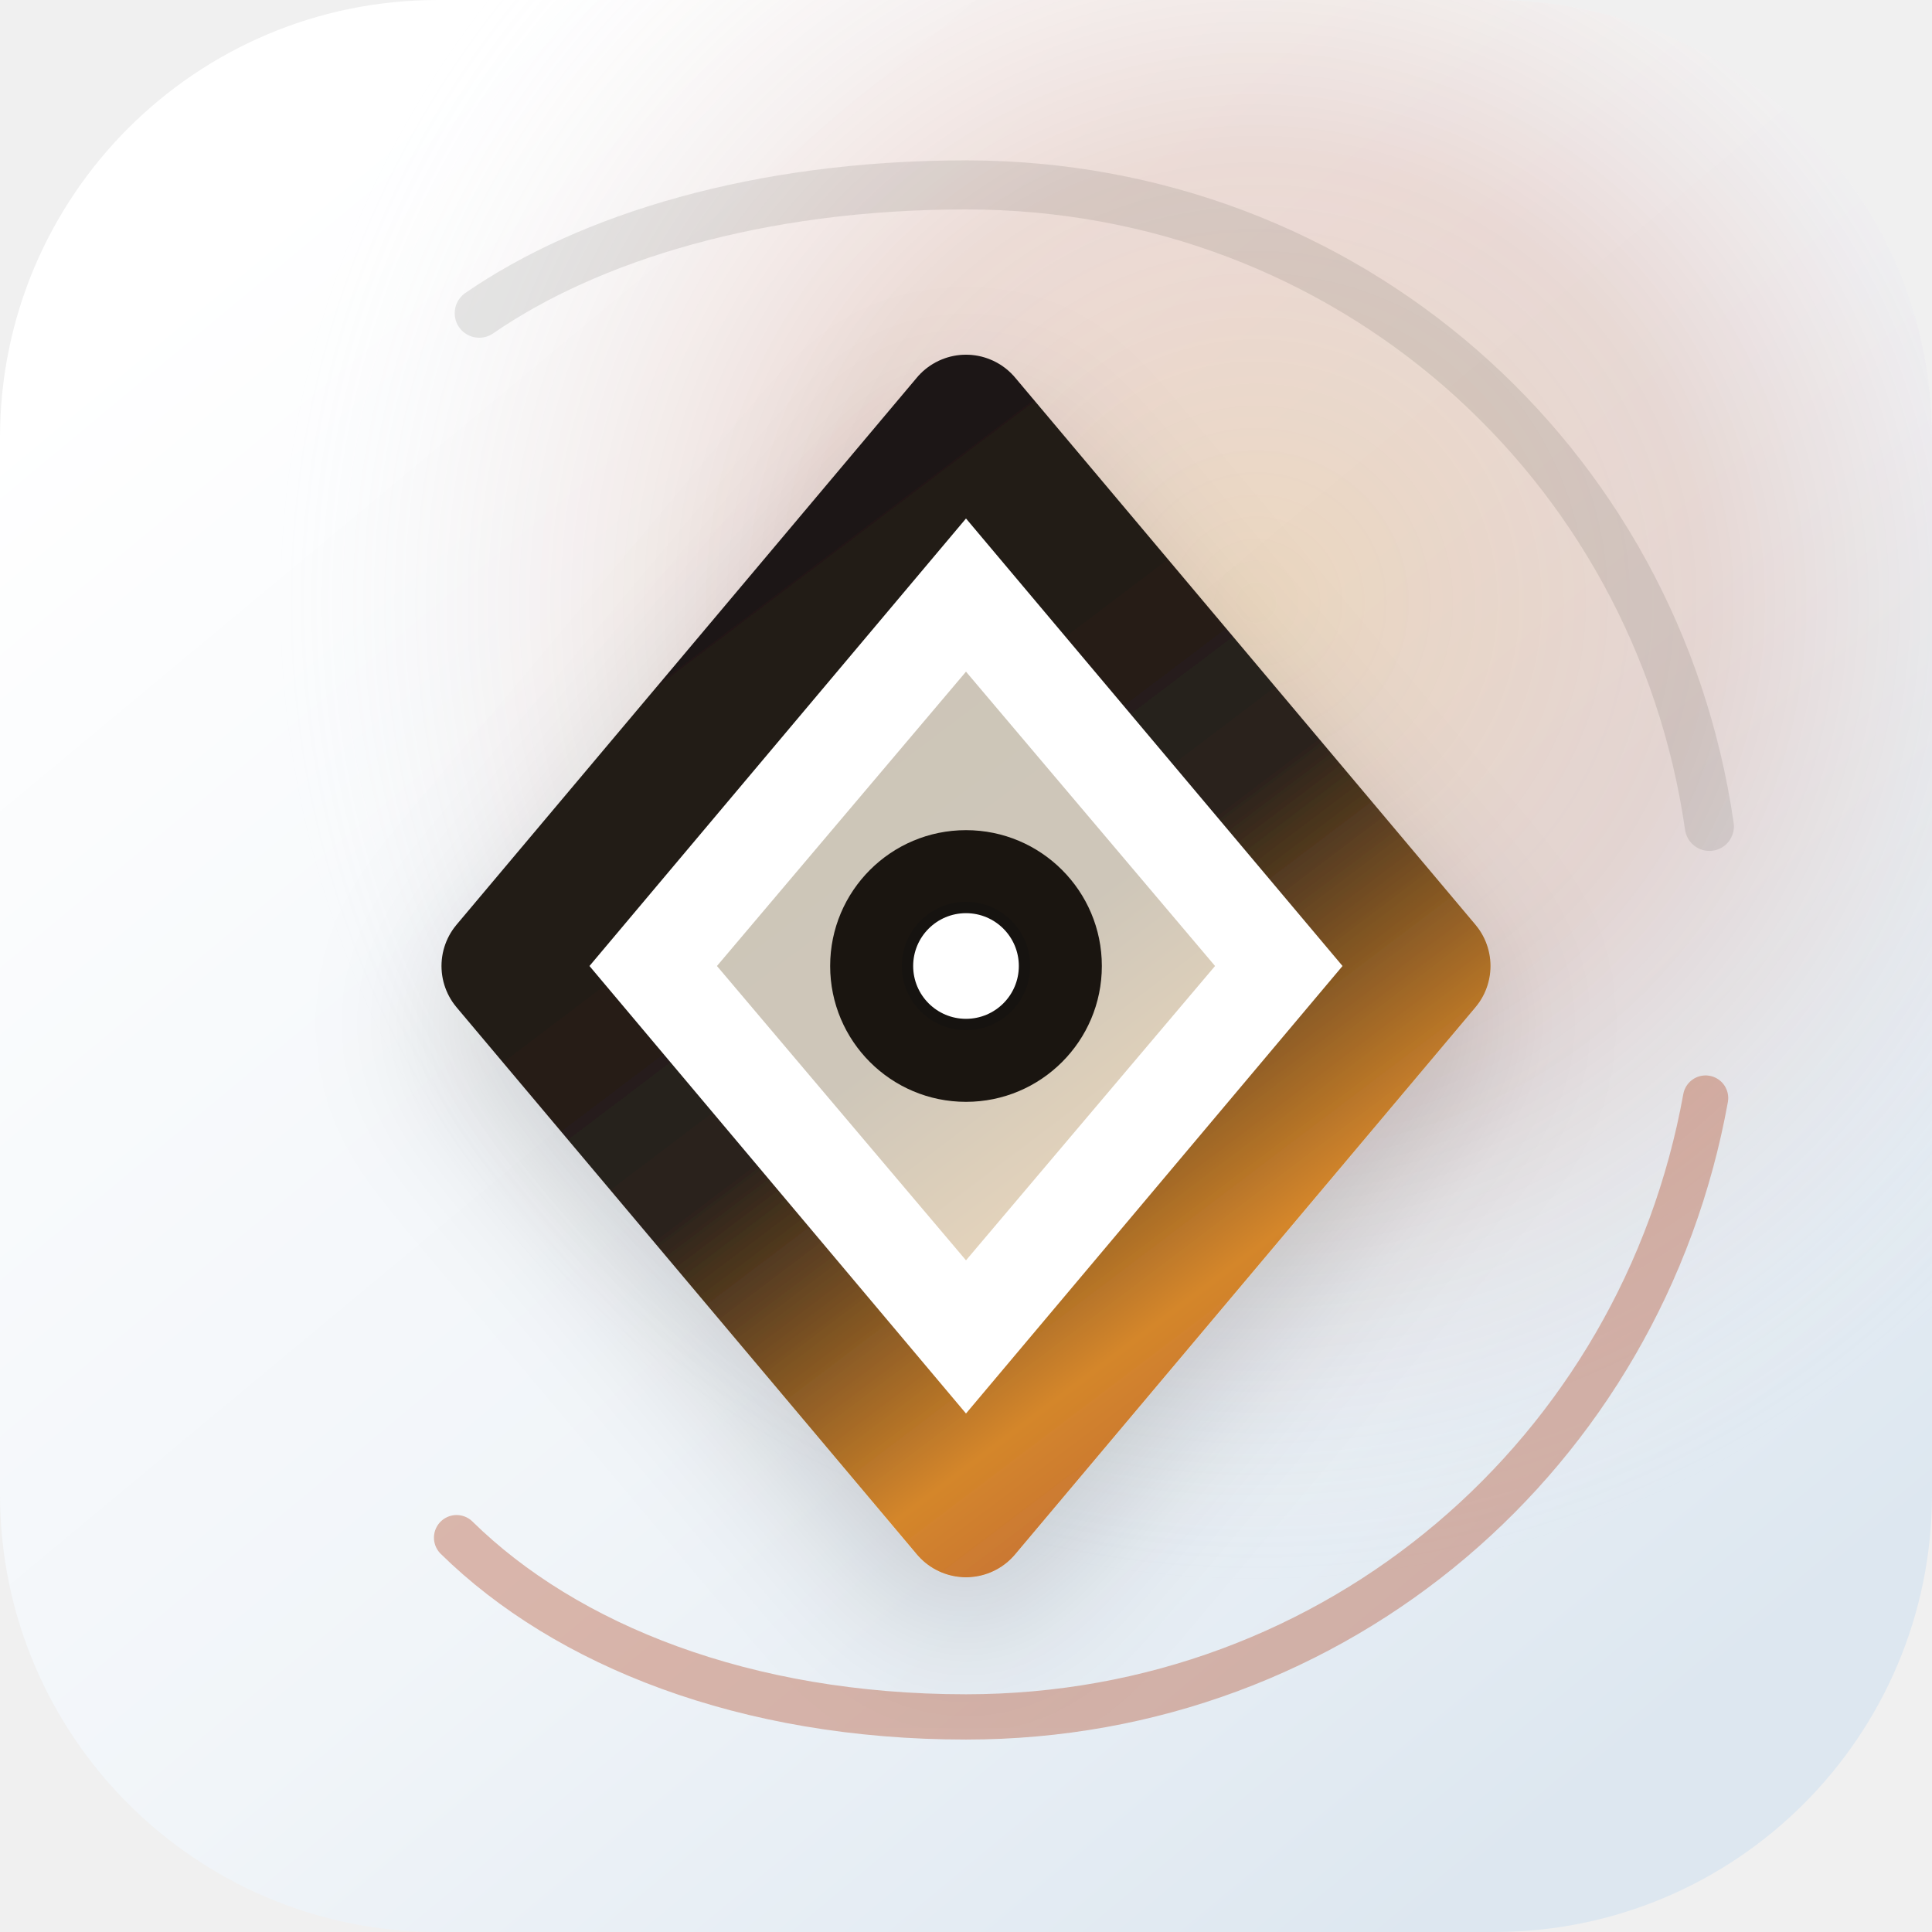
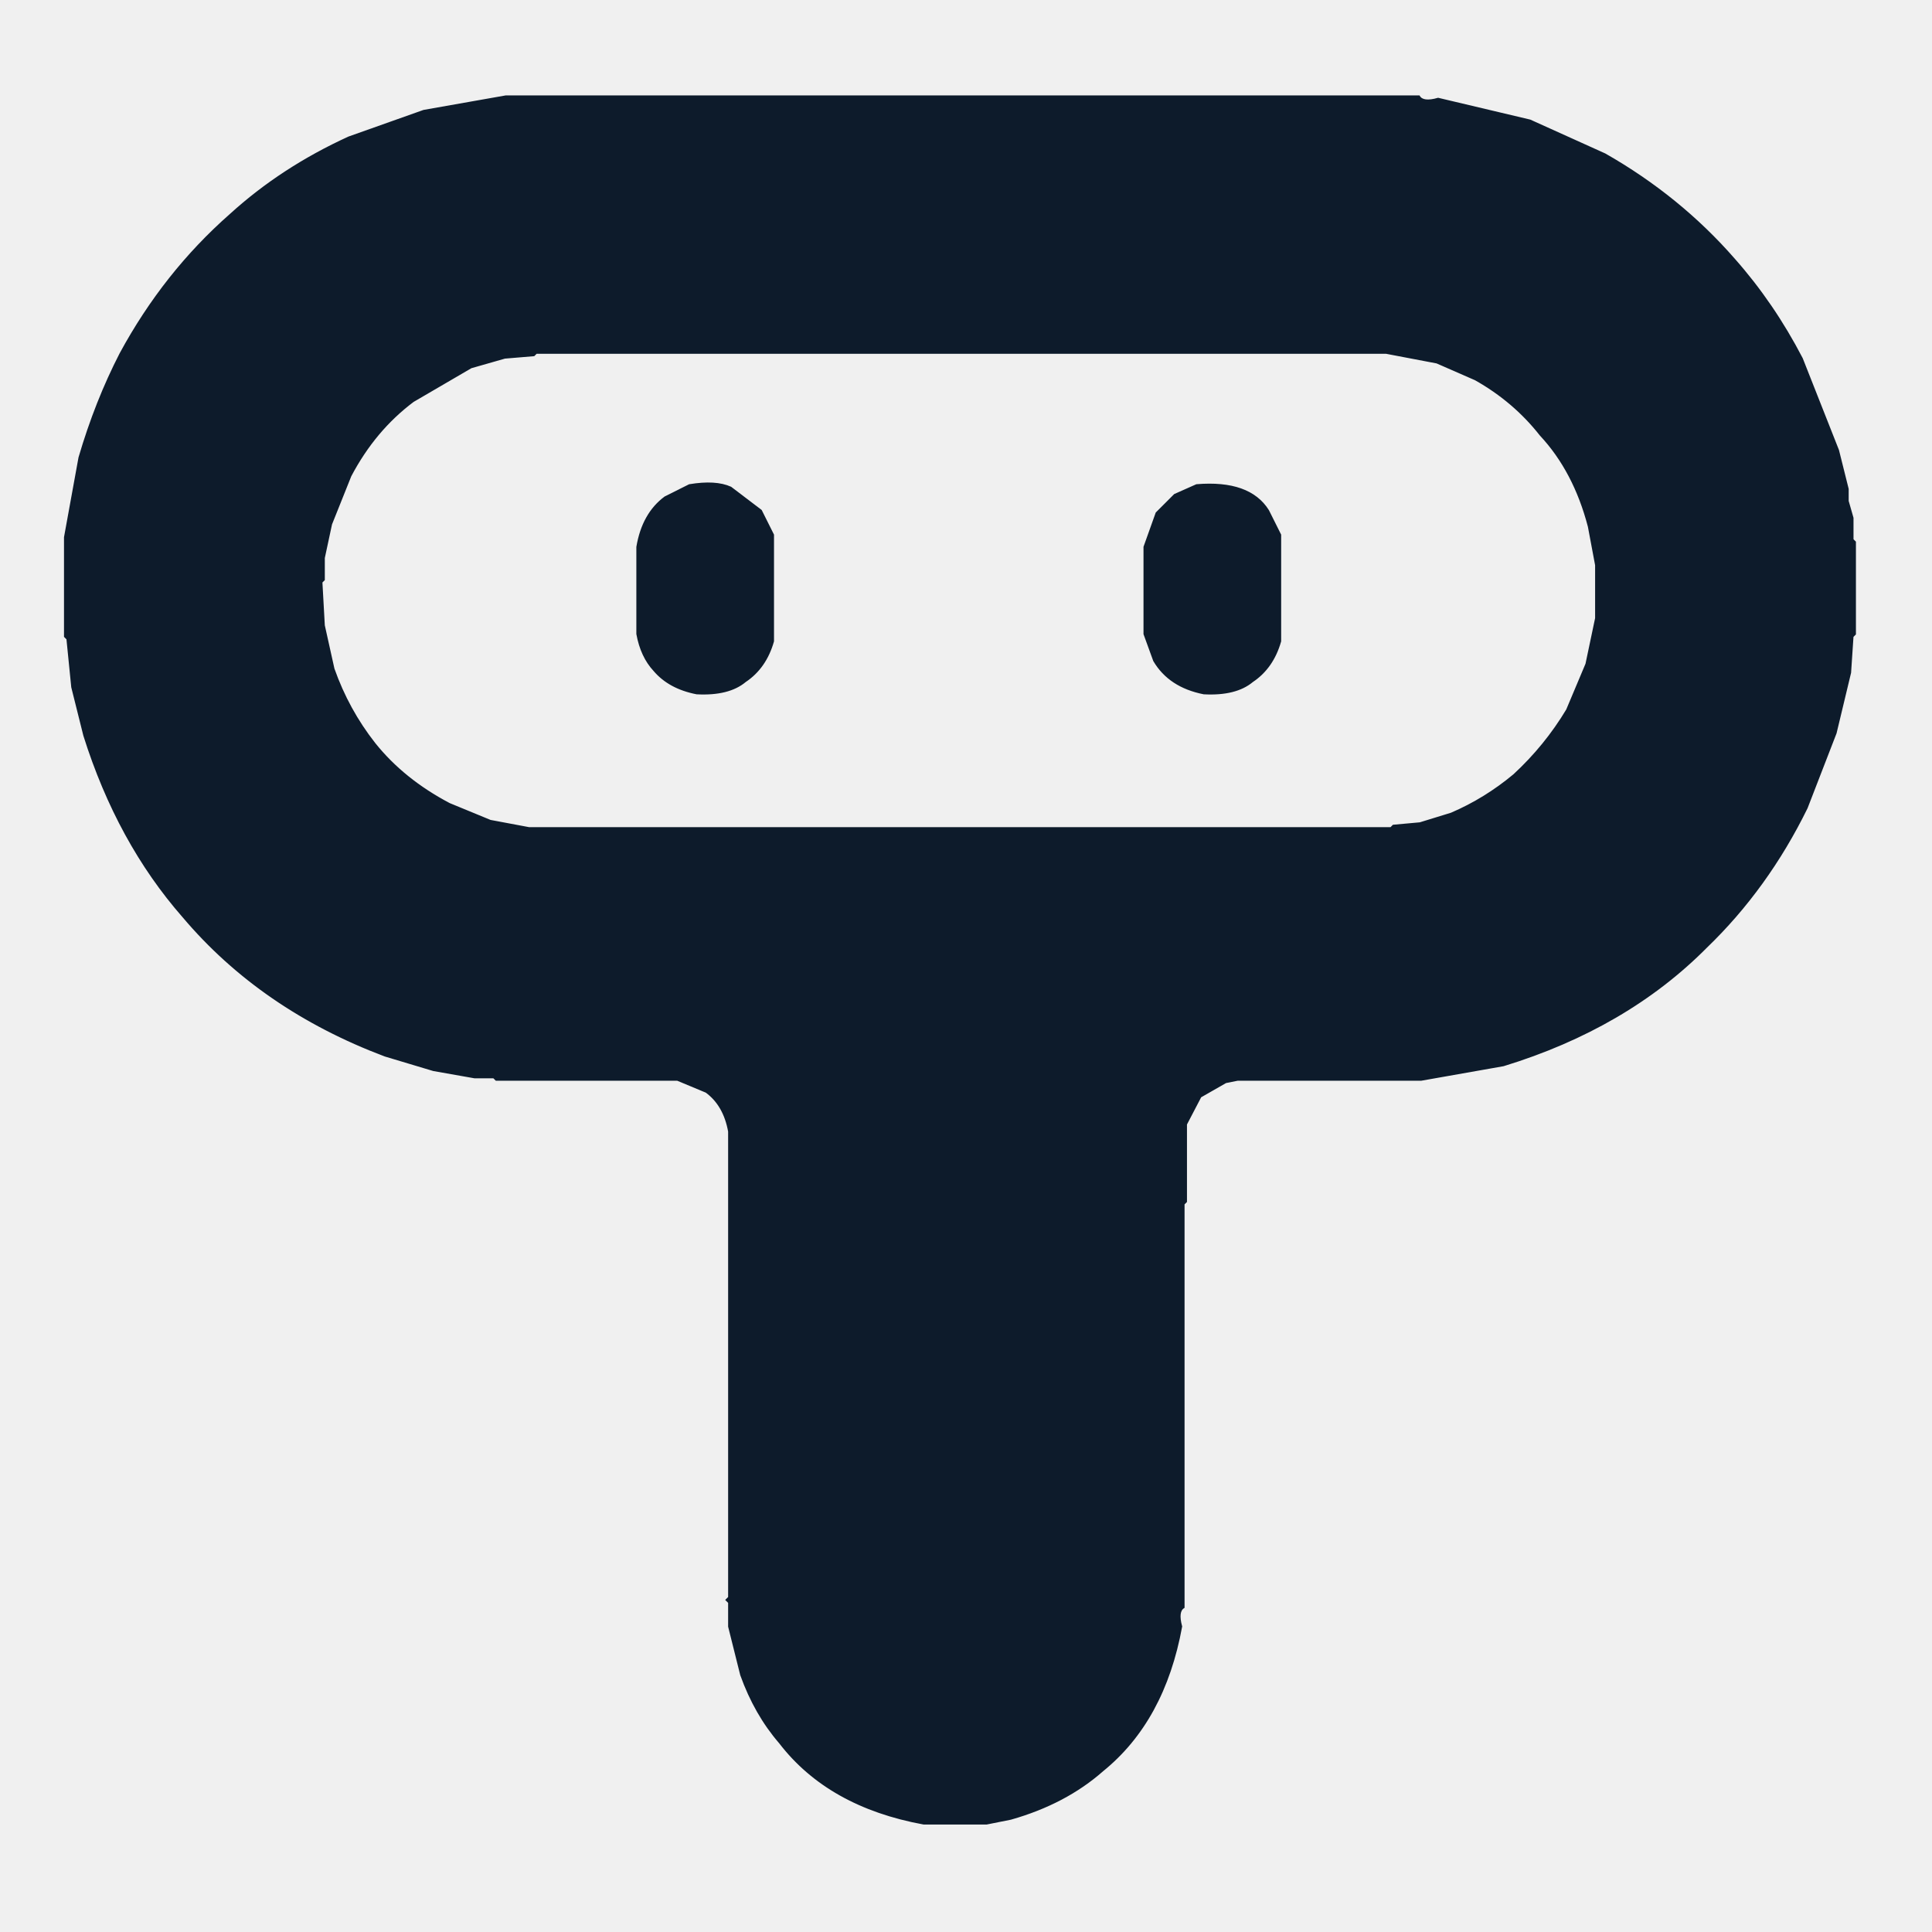
- <svg xmlns="http://www.w3.org/2000/svg" width="1024" height="1024" viewBox="0 0 1024 1024" fill="none">
-   <defs>
-     <linearGradient id="bg" x1="160" y1="90" x2="862" y2="934" gradientUnits="userSpaceOnUse">
-       <stop stop-color="#FFFFFF" />
-       <stop offset="0.58" stop-color="#F1F5F9" />
-       <stop offset="1" stop-color="#DDE7F0" />
-     </linearGradient>
-     <linearGradient id="ring" x1="315" y1="236" x2="741" y2="799" gradientUnits="userSpaceOnUse">
-       <stop stop-color="#1A1510" />
-       <stop offset="0.5" stop-color="#2A221C" />
-       <stop offset="0.78" stop-color="#D4862B" />
-       <stop offset="1" stop-color="#B85D3E" />
-     </linearGradient>
-     <radialGradient id="glow" cx="0" cy="0" r="1" gradientUnits="userSpaceOnUse" gradientTransform="translate(664 318) rotate(125) scale(520)">
-       <stop stop-color="#D4862B" stop-opacity="0.28" />
-       <stop offset="0.46" stop-color="#B85D3E" stop-opacity="0.20" />
-       <stop offset="1" stop-color="#E2E8F0" stop-opacity="0" />
-     </radialGradient>
-     <filter id="soft-shadow" x="132" y="112" width="760" height="804" filterUnits="userSpaceOnUse" color-interpolation-filters="sRGB">
-       <feDropShadow dx="0" dy="30" stdDeviation="38" flood-color="#1A1510" flood-opacity="0.16" />
-     </filter>
-   </defs>
-   <rect width="1024" height="1024" rx="232" fill="url(#bg)" />
-   <rect width="1024" height="1024" rx="232" fill="url(#glow)" />
-   <path d="M254 166C312 126 402 98 512 98C714 98 878 244 906 438" stroke="#1A1510" stroke-opacity="0.10" stroke-width="26" stroke-linecap="round" />
-   <g filter="url(#soft-shadow)">
-     <path d="M512 222L756 512L512 802L268 512L512 222Z" fill="#FFFFFF" />
-     <path d="M512 222L756 512L512 802L268 512L512 222Z" stroke="url(#ring)" stroke-width="68" stroke-linejoin="round" />
-     <path d="M512 356L644 512L512 668L380 512L512 356Z" fill="#FDF5E6" />
-     <path d="M512 356L644 512L512 668L380 512L512 356Z" fill="url(#ring)" fill-opacity="0.22" />
-   </g>
-   <circle cx="512" cy="512" r="72" fill="#1A1510" />
-   <circle cx="512" cy="512" r="34" fill="#161310" />
-   <circle cx="512" cy="512" r="28" fill="#FFFFFF" />
-   <path d="M242 815C300 872 395 910 512 910C709 910 870 770 904 582" stroke="#B85D3E" stroke-opacity="0.42" stroke-width="24" stroke-linecap="round" />
+ <svg xmlns="http://www.w3.org/2000/svg" width="1254" height="1254" viewBox="230 265 800 780" version="1.1">
+   <path fill="rgb(13,27,43)" stroke="rgb(13,27,43)" stroke-width="1" opacity="1" d="M 439.5 295 L 817.5 295 Q 819.2 297.8 825.5 296 L 863.5 305 L 894.5 319 Q 925.4 336.6 948 362.5 Q 964.2 380.8 976 403.5 L 991 441.5 L 995 457.5 L 995 462.5 L 997 469.5 L 997 478.5 L 998 479.5 L 998 517.5 L 997 518.5 L 996 533.5 L 990 558.5 L 978 589.5 Q 961.7 622.7 936.5 647 Q 903.4 680.4 852.5 696 L 818.5 702 L 742.5 702 L 737.5 703 L 727 709 L 721 720.5 L 721 752.5 L 720 753.5 L 720 920.5 Q 717.3 922.2 719 928.5 Q 711.9 967.4 686.5 988 Q 671.1 1001.6 648.5 1008 L 638.5 1010 L 612.5 1010 Q 573.2 1002.8 553 976.5 Q 542.8 964.7 537 948.5 L 532 928.5 L 532 918.5 L 531 917.5 L 532 916.5 L 532 723.5 Q 530 712.5 522.5 707 L 510.5 702 L 435.5 702 L 434.5 701 L 426.5 701 L 409.5 698 L 389.5 692 Q 338.3 672.7 306 634.5 Q 278.9 603.6 265 559.5 L 260 539.5 L 258 519.5 L 257 518.5 L 257 477.5 L 263 444.5 Q 269.8 421.3 280 401.5 Q 298.1 368.1 325.5 344 Q 346.7 324.7 374.5 312 L 405.5 301 L 439.5 295 Z M 452 401 L 451 402 L 439 403 L 425 407 L 401 421 Q 385 433 375 452 L 367 472 L 364 486 L 364 495 L 363 496 L 364 514 L 368 532 Q 374 549 385 563 Q 397 578 416 588 L 433 595 L 449 598 L 806 598 L 807 597 L 818 596 L 831 592 Q 845 586 857 576 Q 870 564 879 549 L 887 530 L 891 511 L 891 489 L 888 473 Q 882 450 868 435 Q 857 421 841 412 L 825 405 L 804 401 L 452 401 Z " />
+   <path fill="rgb(13,27,43)" stroke="rgb(13,27,43)" stroke-width="1" opacity="1" d="M 515.5 456 Q 526.3 454.2 532.5 457 L 545 466.5 L 550 476.5 L 550 520.5 Q 546.9 531.4 538.5 537 Q 531.7 542.7 518.5 542 Q 507.2 539.8 501 532.5 Q 495.7 526.8 494 517.5 L 494 481.5 Q 496.3 467.8 505.5 461 L 515.5 456 Z " />
+   <path fill="rgb(13,27,43)" stroke="rgb(13,27,43)" stroke-width="1" opacity="1" d="M 725.5 456 Q 747.3 454.2 755 466.5 L 760 476.5 L 760 520.5 Q 756.9 531.4 748.5 537 Q 741.7 542.7 728.5 542 Q 714.3 539.2 708 528.5 L 704 517.5 L 704 481.5 L 709 467.5 L 716.5 460 L 725.5 456 Z " />
</svg>
